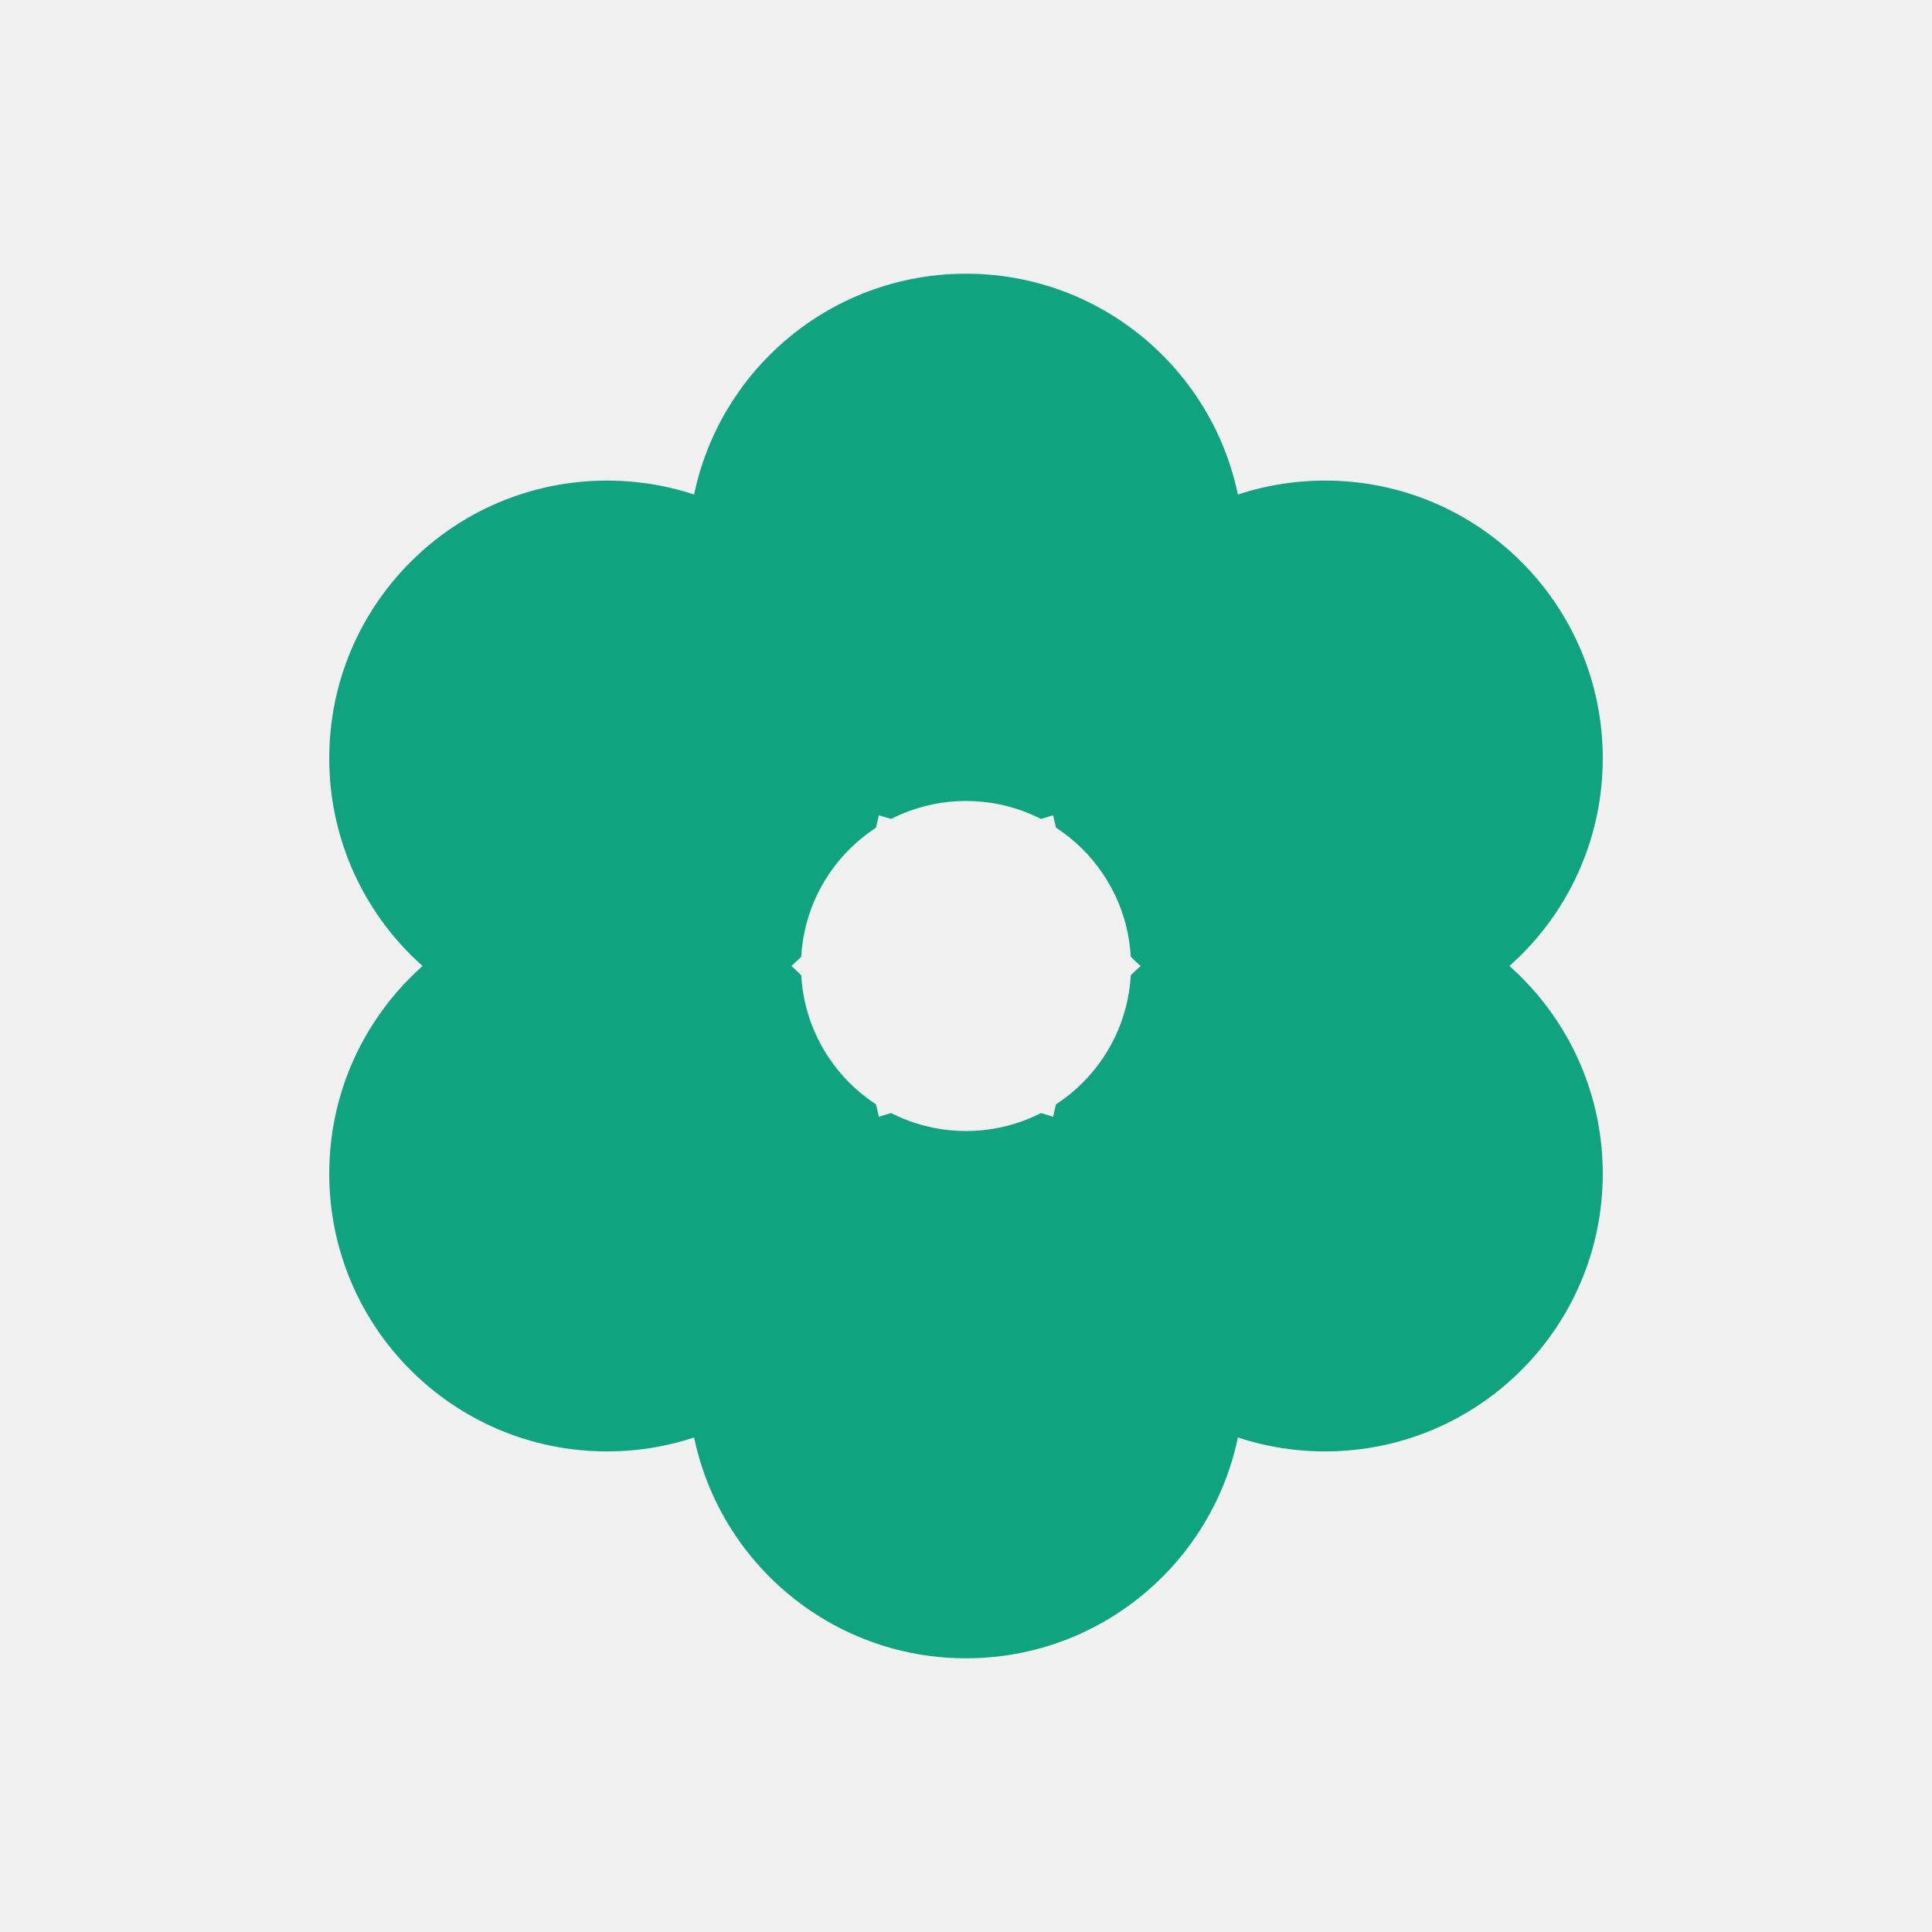
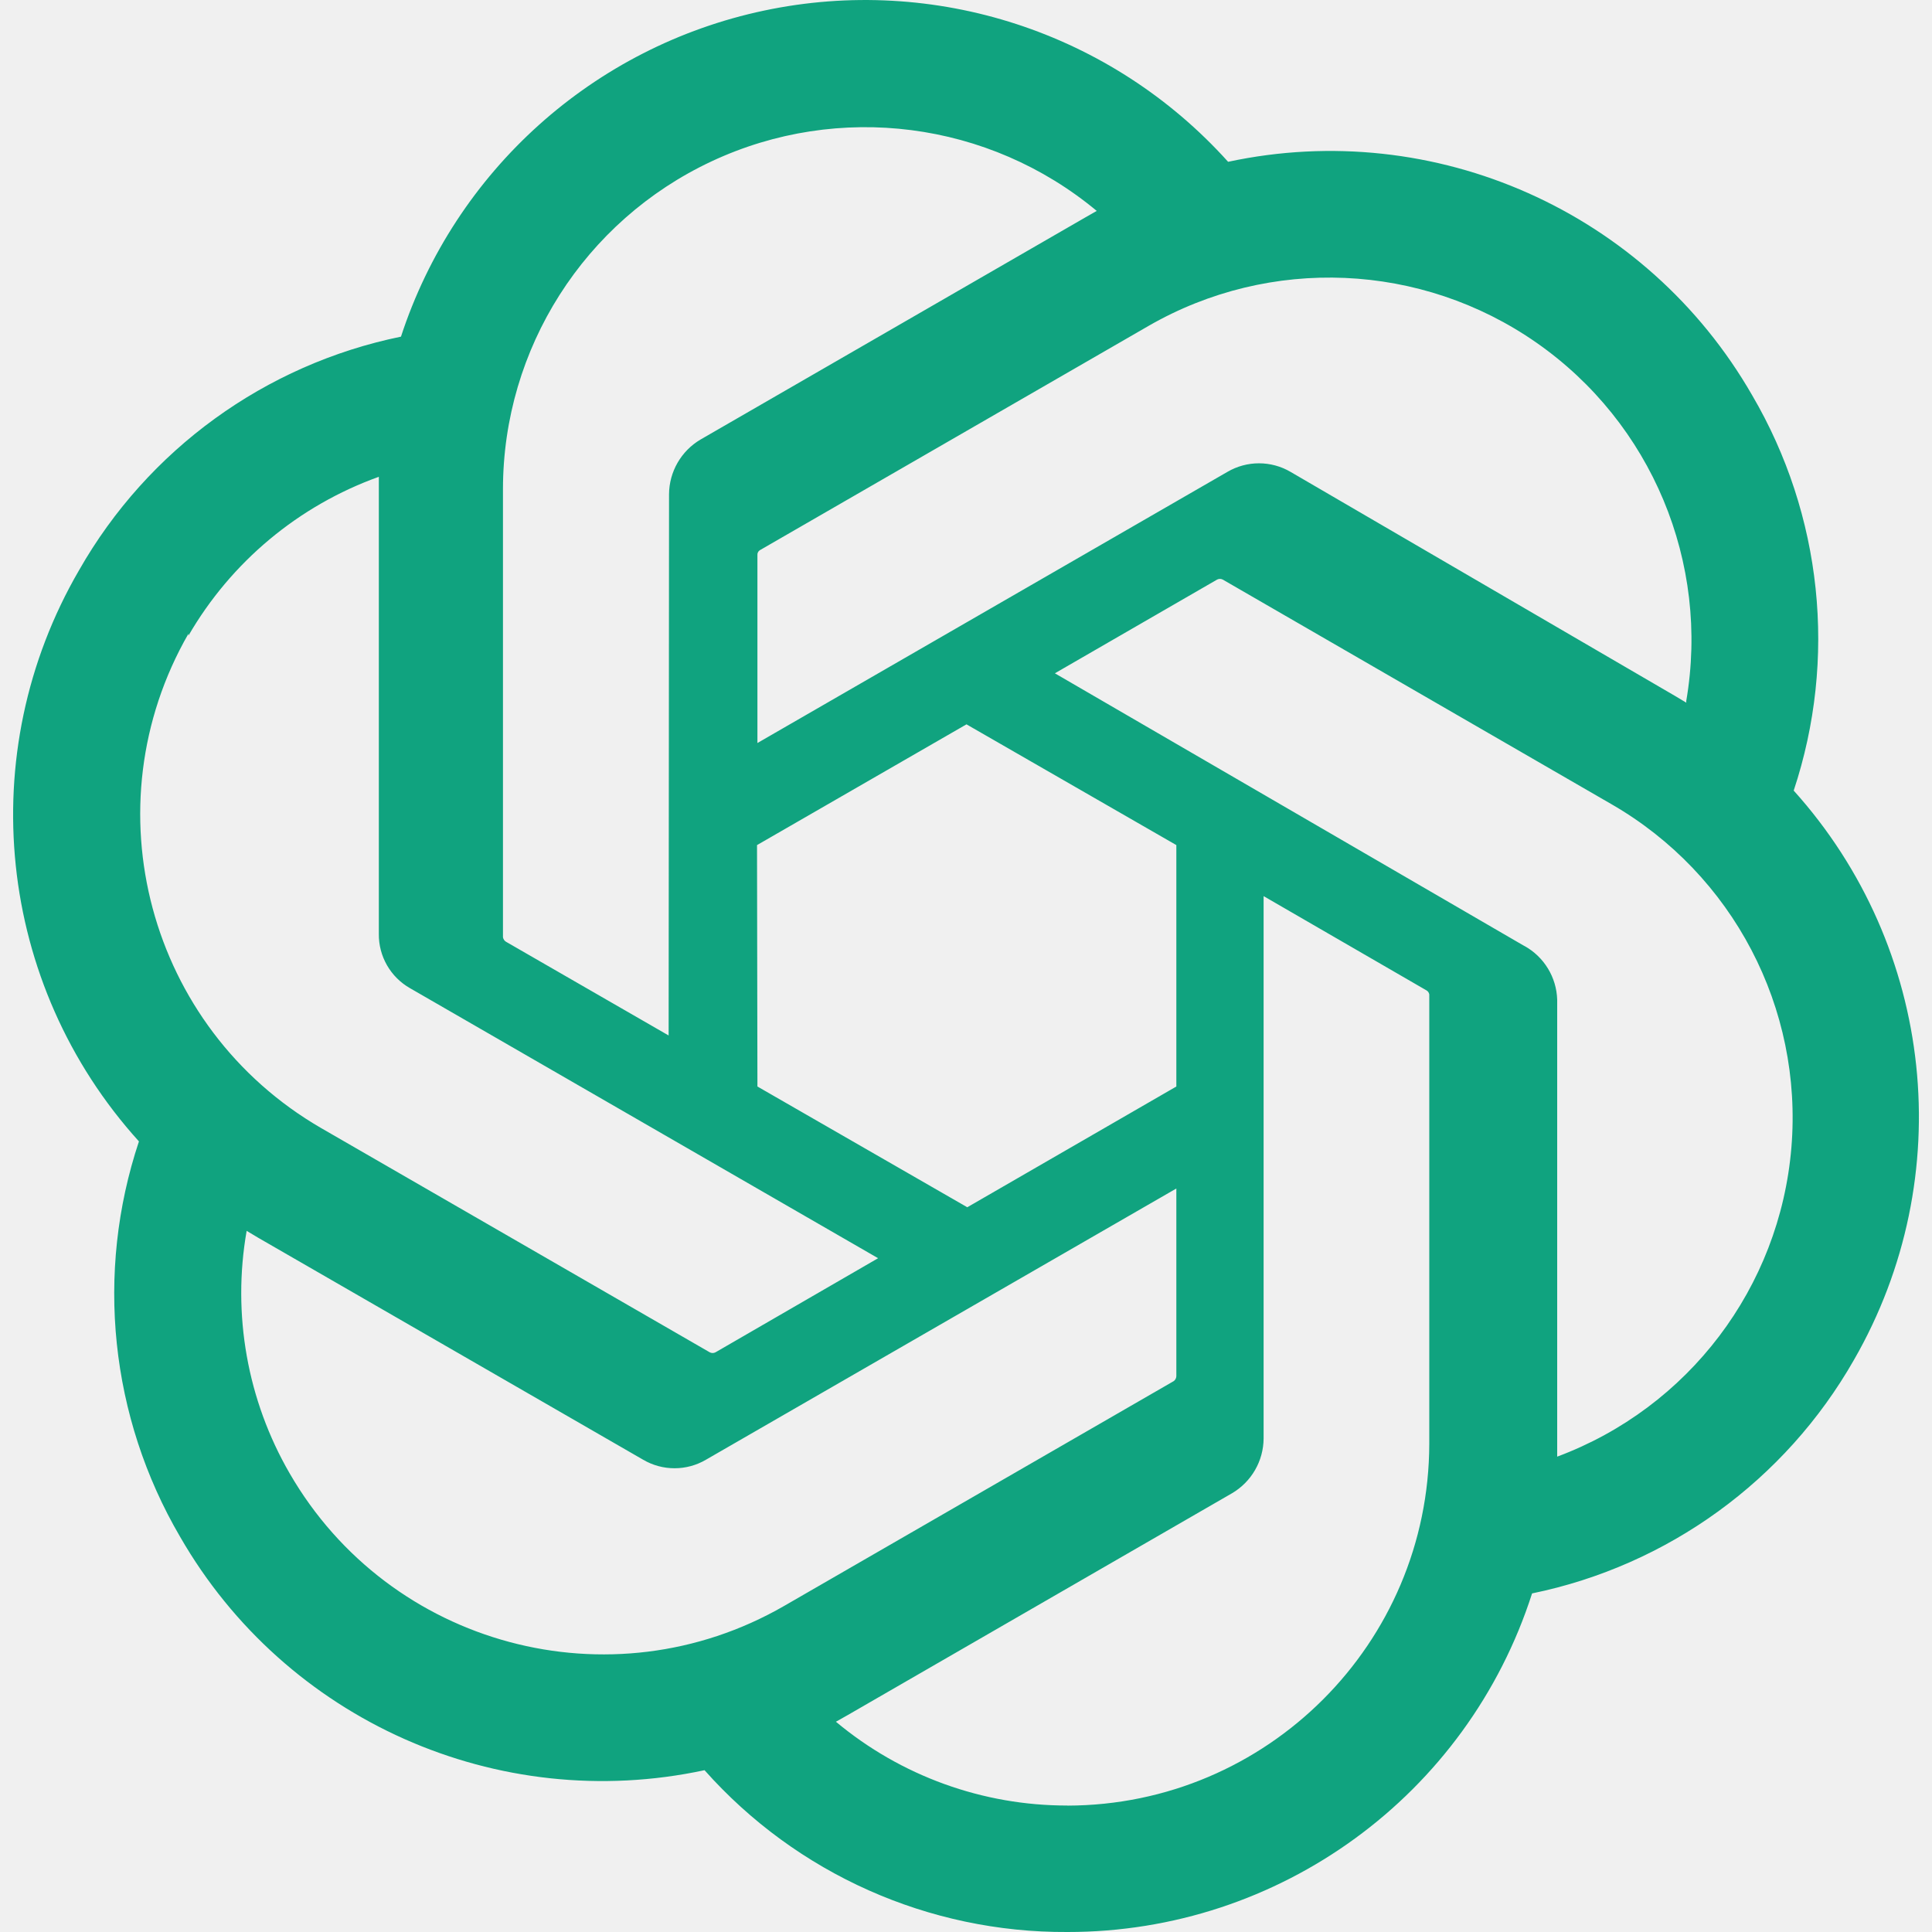
<svg xmlns="http://www.w3.org/2000/svg" viewBox="0 0 24 24" role="img">
-   <defs>
-     <mask id="chatgpt-blossom">
-       <rect width="24" height="24" fill="#000" />
-       <g fill="#fff" transform="translate(12 12)">
-         <circle cx="0" cy="-5.15" r="3.45" />
-         <circle cx="4.46" cy="-2.58" r="3.45" />
-         <circle cx="4.46" cy="2.58" r="3.45" />
-         <circle cx="0" cy="5.15" r="3.45" />
-         <circle cx="-4.46" cy="2.58" r="3.45" />
-         <circle cx="-4.46" cy="-2.58" r="3.45" />
-       </g>
-       <circle cx="12" cy="12" r="2.05" fill="#000" />
-     </mask>
-   </defs>
-   <rect width="24" height="24" fill="#10A37F" mask="url(#chatgpt-blossom)" />
+   <path fill="#10A37F" d="M22.282 9.821a5.985 5.985 0 0 0-.516-4.911 6.046 6.046 0 0 0-6.51-2.9A6.065 6.065 0 0 0 4.981 4.182a5.985 5.985 0 0 0-3.998 2.9 6.046 6.046 0 0 0 .743 7.097 5.98 5.98 0 0 0 .511 4.911 6.051 6.051 0 0 0 6.515 2.9A5.985 5.985 0 0 0 13.26 24a6.056 6.056 0 0 0 5.772-4.206 5.989 5.989 0 0 0 3.998-2.9 6.056 6.056 0 0 0-.748-7.073zm-9.022 12.608a4.476 4.476 0 0 1-2.876-1.041l.142-.08 4.778-2.758a.795.795 0 0 0 .393-.681v-6.737l2.02 1.169a.071.071 0 0 1 .038.052v5.583a4.504 4.504 0 0 1-4.495 4.494zm-9.661-4.125a4.471 4.471 0 0 1-.535-3.014l.142.085 4.783 2.758a.771.771 0 0 0 .781 0l5.843-3.369v2.332a.08.08 0 0 1-.033.061L9.74 19.95a4.499 4.499 0 0 1-6.141-1.646zM2.341 7.896a4.485 4.485 0 0 1 2.365-1.973V11.6a.766.766 0 0 0 .388.676l5.814 3.354-2.02 1.169a.076.076 0 0 1-.071 0l-4.83-2.787A4.504 4.504 0 0 1 2.341 7.872zm16.596 3.856L13.104 8.364 15.119 7.2a.076.076 0 0 1 .071 0l4.83 2.791a4.494 4.494 0 0 1-.676 8.104v-5.677a.79.79 0 0 0-.407-.667zm2.011-3.023l-.142-.085-4.774-2.782a.776.776 0 0 0-.785 0L9.409 9.23V6.897a.066.066 0 0 1 .028-.061l4.83-2.787a4.499 4.499 0 0 1 6.68 4.66zM8.306 12.863l-2.02-1.164a.08.08 0 0 1-.038-.057V6.074a4.499 4.499 0 0 1 7.376-3.454l-.142.081L8.704 5.459a.795.795 0 0 0-.393.681zm1.098-2.365l2.602-1.5 2.607 1.5v2.999l-2.597 1.5-2.607-1.5Z" />
</svg>
